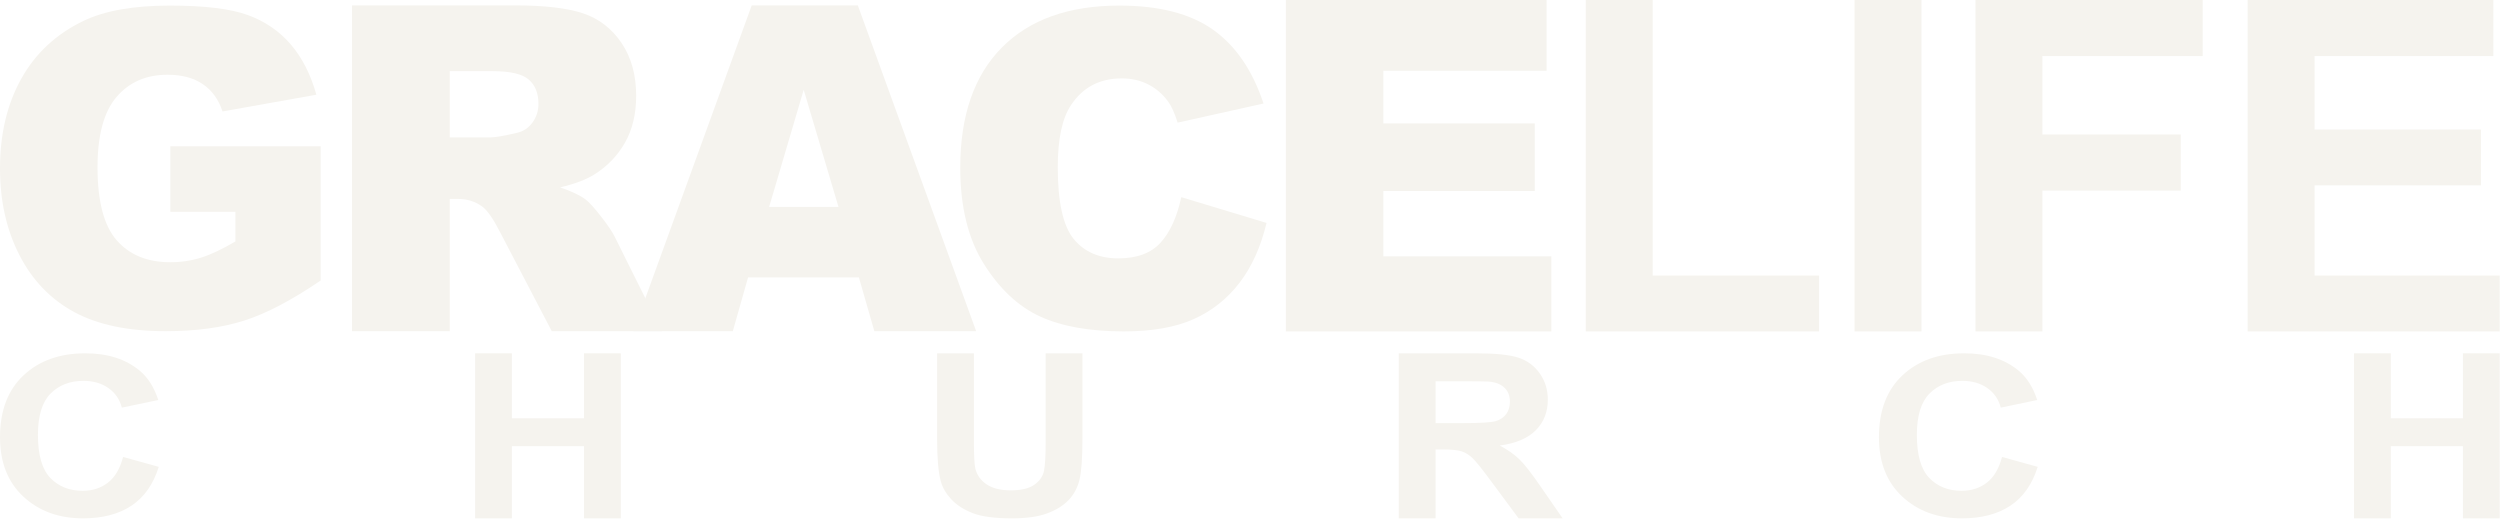
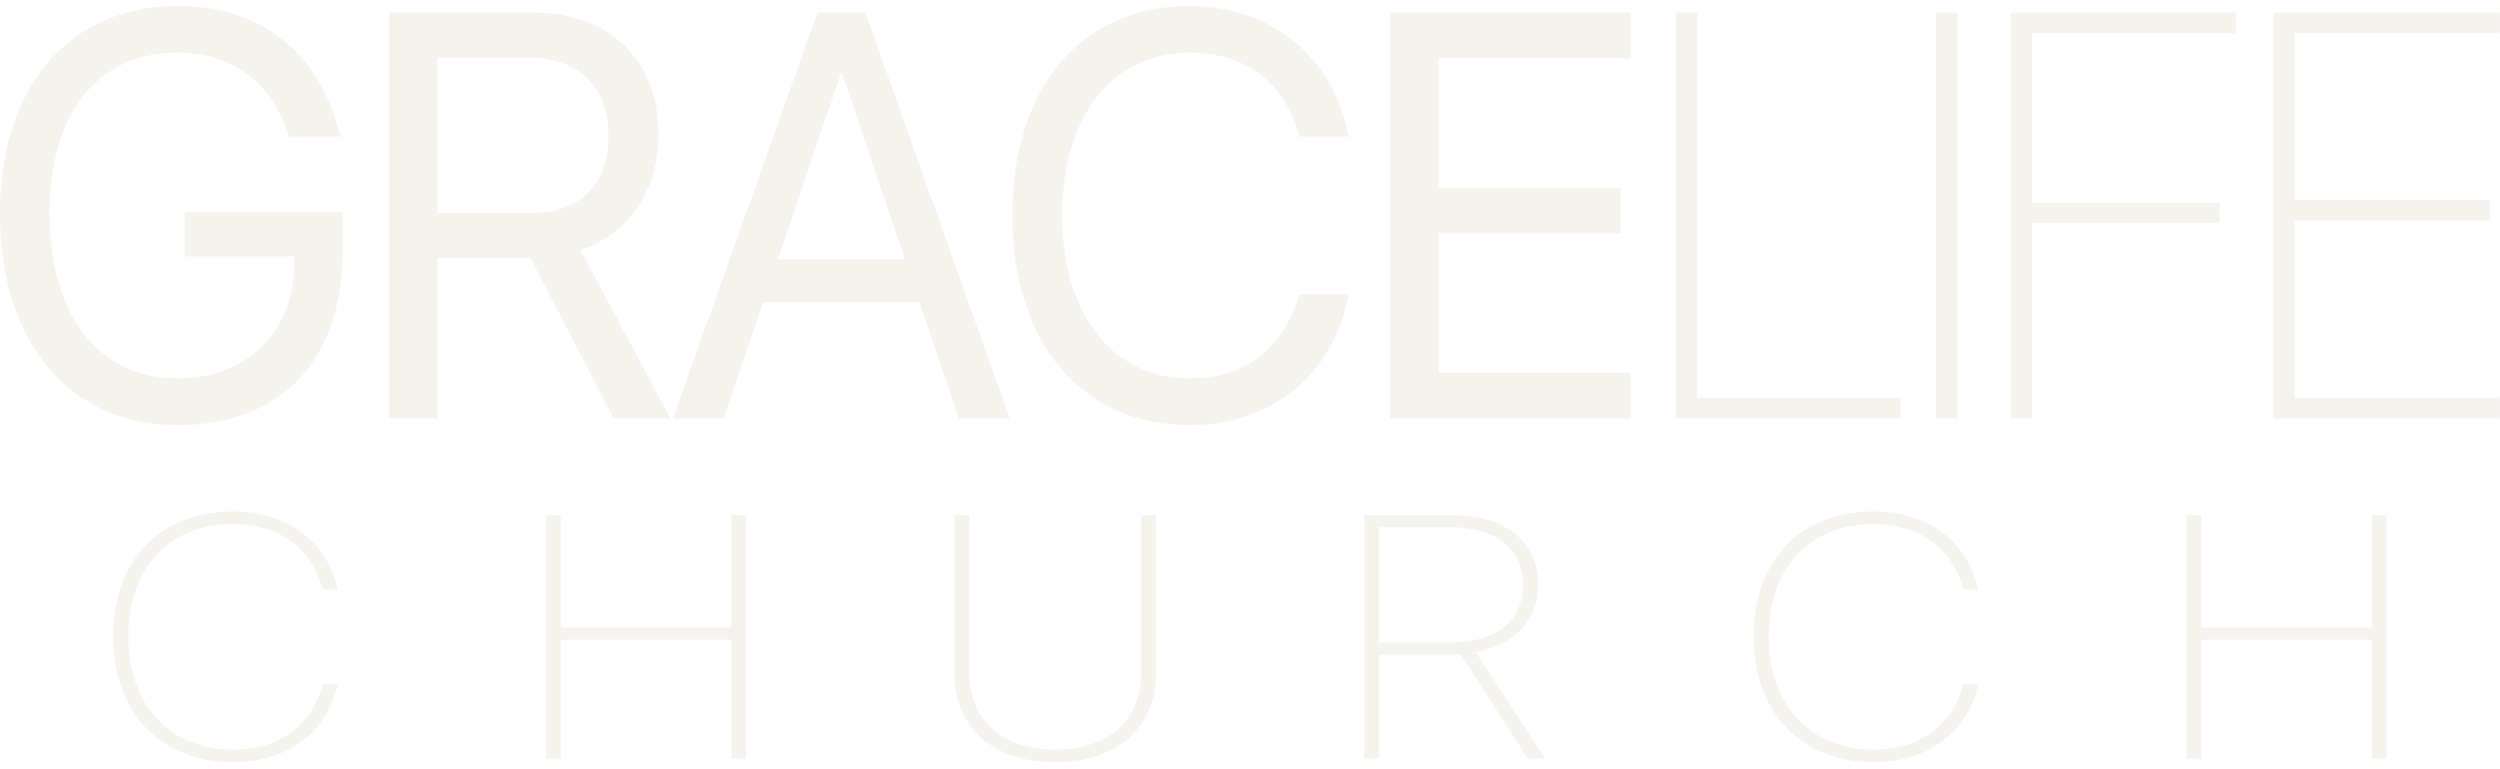
- <svg xmlns="http://www.w3.org/2000/svg" width="100%" height="100%" viewBox="0 0 7987 1657" version="1.1" xml:space="preserve" style="fill-rule:evenodd;clip-rule:evenodd;stroke-linejoin:round;stroke-miterlimit:2;">
-   <g transform="matrix(4.16667,0,0,4.16667,-3.12531,-9397.89)">
-     <g id="Artboard1" transform="matrix(1,0,0,0.702352,-44,2049.47)">
-       <rect x="44.75" y="293.327" width="1916.65" height="565.889" style="fill:none;" />
-       <g transform="matrix(1.51494,0,0,2.15695,-1009.99,-693.113)">
-         <g transform="matrix(1,0,0,1,0,226.943)">
-           <g transform="matrix(0.910568,0,0,0.910568,60.298,-153.528)">
-             <path d="M793.06,539.333L793.06,502.922L876.626,502.922L876.626,577.535C860.629,588.438 846.483,595.86 834.186,599.799C821.89,603.739 807.306,605.708 790.433,605.708C769.661,605.708 752.729,602.167 739.637,595.084C726.545,588 716.397,577.455 709.195,563.448C701.992,549.44 698.391,533.364 698.391,515.218C698.391,496.117 702.33,479.503 710.21,465.377C718.089,451.25 729.629,440.525 744.83,433.203C756.688,427.553 772.646,424.727 792.702,424.727C812.041,424.727 826.506,426.478 836.096,429.98C845.687,433.482 853.645,438.914 859.973,446.276C866.3,453.637 871.055,462.969 874.239,474.27L822.069,483.582C819.92,476.976 816.279,471.923 811.146,468.421C806.013,464.919 799.466,463.168 791.508,463.168C779.649,463.168 770.198,467.287 763.155,475.524C756.111,483.761 752.59,496.794 752.59,514.621C752.59,533.563 756.151,547.093 763.274,555.21C770.397,563.328 780.326,567.387 793.06,567.387C799.108,567.387 804.878,566.512 810.37,564.761C815.861,563.01 822.149,560.025 829.232,555.807L829.232,539.333L793.06,539.333Z" style="fill:#F5F3EE;fill-rule:nonzero;" />
+ <svg xmlns="http://www.w3.org/2000/svg" width="3946px" height="1213px" version="1.1" xml:space="preserve" style="fill-rule:evenodd;clip-rule:evenodd;stroke-linejoin:round;stroke-miterlimit:2;">
+   <g transform="matrix(1,0,0,1,-83.5512,-5705.99)">
+     <g id="Artboard2" transform="matrix(2.35671,0,0,0.724157,10259.6,6882.84)">
+       <rect x="-4317.93" y="-1625.13" width="1674.19" height="1674.19" style="fill:none;" />
+       <g transform="matrix(1.73287,0,0,2.85193,2129.52,1751.69)">
+         <g>
+           <g transform="matrix(0.483414,0,0,0.955914,-3773.77,-4790.11)">
+             <path d="M252.091,4112.22C334.939,4112.22 383.787,4060.3 383.787,3972.65L383.787,3941.86L257.471,3941.86L257.471,3977.37L345.053,3977.37L345.053,3983.21C345.053,4037.6 307.18,4074.91 252.091,4074.91C188.826,4074.91 149.446,4024.57 149.446,3942.98L149.446,3942.76C149.446,3862.75 188.18,3814.43 252.091,3814.43C295.775,3814.43 325.901,3838.02 340.319,3879.15L341.18,3881.63L381.851,3881.63L380.775,3877.36C366.357,3820.04 323.534,3777.12 252.091,3777.12C165.37,3777.12 109.851,3841.39 109.851,3942.76L109.851,3942.98C109.851,4046.37 165.37,4112.22 252.091,4112.22Z" style="fill:rgb(245,243,238);fill-rule:nonzero;" />
          </g>
-           <g transform="matrix(0.910568,0,0,0.942245,60.298,-169.904)">
-             <path d="M894.053,602.724L894.053,427.712L984.185,427.712C1000.9,427.712 1013.67,429.144 1022.51,432.01C1031.34,434.875 1038.46,440.187 1043.88,447.947C1049.29,455.707 1051.99,465.158 1051.99,476.3C1051.99,486.009 1049.92,494.386 1045.79,501.429C1041.65,508.473 1035.96,514.183 1028.71,518.561C1024.1,521.346 1017.77,523.654 1009.73,525.485C1016.18,527.634 1020.88,529.782 1023.82,531.931C1025.81,533.364 1028.69,536.428 1032.47,541.124C1036.26,545.819 1038.78,549.44 1040.06,551.987L1066.2,602.724L1005.08,602.724L976.187,549.241C972.526,542.317 969.263,537.821 966.398,535.751C962.498,533.045 958.081,531.692 953.146,531.692L948.371,531.692L948.371,602.724L894.053,602.724ZM948.371,498.624L971.173,498.624C973.64,498.624 978.415,497.828 985.498,496.236C989.08,495.52 992.005,493.69 994.273,490.745C996.541,487.8 997.675,484.418 997.675,480.598C997.675,474.947 995.885,470.609 992.303,467.585C988.722,464.561 981.997,463.049 972.128,463.049L948.371,463.049L948.371,498.624Z" style="fill:#F5F3EE;fill-rule:nonzero;" />
+           <g transform="matrix(0.483414,0,0,0.955914,-3773.77,-4790.11)">
+             <path d="M420.941,4106.83L459.675,4106.83L459.675,3978.49L533.916,3978.49L600.409,4106.83L645.814,4106.83L573.941,3972.2C612.675,3959.39 636.346,3924.55 636.346,3879.6L636.346,3879.15C636.346,3820.72 597.181,3782.51 537.359,3782.51L420.941,3782.51L420.941,4106.83ZM459.675,3942.76L459.675,3818.47L532.194,3818.47C572.004,3818.47 596.321,3841.39 596.321,3880.05L596.321,3880.5C596.321,3920.28 573.726,3942.76 533.916,3942.76L459.675,3942.76Z" style="fill:rgb(245,243,238);fill-rule:nonzero;" />
          </g>
-           <g transform="matrix(0.910568,0,0,0.942245,60.298,-169.904)">
-             <path d="M1175.79,573.834L1114.19,573.834L1105.71,602.724L1050.44,602.724L1116.22,427.712L1175.19,427.712L1240.97,602.724L1184.38,602.724L1175.79,573.834ZM1164.45,535.99L1145.11,473.077L1125.89,535.99L1164.45,535.99Z" style="fill:#F5F3EE;fill-rule:nonzero;" />
+           <g transform="matrix(0.483414,0,0,0.955914,-3773.77,-4790.11)">
+             <path d="M647.892,4106.83L688.563,4106.83L719.981,4014L845.006,4014L876.423,4106.83L917.094,4106.83L801.753,3782.51L763.449,3782.51L647.892,4106.83ZM782.17,3831.06L783.031,3831.06L833.385,3979.62L731.816,3979.62L782.17,3831.06Z" style="fill:rgb(245,243,238);fill-rule:nonzero;" />
          </g>
-           <g transform="matrix(0.910568,0,0,0.910568,60.298,-153.528)">
-             <path d="M1354.98,531.215L1402.37,545.541C1399.19,558.832 1394.17,569.934 1387.33,578.848C1380.48,587.762 1371.99,594.487 1361.84,599.023C1351.69,603.56 1338.78,605.828 1323.1,605.828C1304.08,605.828 1288.54,603.062 1276.48,597.531C1264.43,592 1254.02,582.27 1245.27,568.342C1236.51,554.415 1232.13,536.587 1232.13,514.86C1232.13,485.89 1239.83,463.626 1255.23,448.066C1270.63,432.507 1292.42,424.727 1320.59,424.727C1342.64,424.727 1359.97,429.184 1372.59,438.098C1385.2,447.012 1394.57,460.701 1400.7,479.165L1352.95,489.79C1351.28,484.458 1349.52,480.558 1347.69,478.091C1344.67,473.952 1340.97,470.769 1336.59,468.54C1332.21,466.312 1327.32,465.197 1321.91,465.197C1309.65,465.197 1300.26,470.132 1293.73,480.001C1288.8,487.323 1286.33,498.823 1286.33,514.502C1286.33,533.921 1289.28,547.232 1295.17,554.434C1301.06,561.637 1309.33,565.238 1320,565.238C1330.34,565.238 1338.16,562.334 1343.46,556.524C1348.75,550.714 1352.59,542.278 1354.98,531.215Z" style="fill:#F5F3EE;fill-rule:nonzero;" />
+           <g transform="matrix(0.483414,0,0,0.955914,-3773.77,-4790.11)">
+             <path d="M1061.03,4112.22C1126.02,4112.22 1175.73,4071.99 1187.56,4009.96L1187.99,4007.71L1148.83,4007.71L1148.18,4009.73C1134.62,4052.44 1104.5,4074.91 1061.03,4074.91C999.27,4074.91 959.03,4023.44 959.03,3944.56L959.03,3944.33C959.03,3865.44 999.055,3814.43 1061.03,3814.43C1104.71,3814.43 1135.27,3837.35 1147.32,3876.68L1148.83,3881.63L1187.99,3881.63L1187.56,3879.38C1175.73,3818.02 1125.59,3777.12 1061.03,3777.12C974.524,3777.12 919.22,3842.29 919.22,3944.33L919.22,3944.56C919.22,4046.59 974.739,4112.22 1061.03,4112.22Z" style="fill:rgb(245,243,238);fill-rule:nonzero;" />
          </g>
-           <g transform="matrix(0.910568,0,0,0.958395,60.298,-179.528)">
-             <path d="M1413.11,427.712L1558.04,427.712L1558.04,465.078L1467.31,465.078L1467.31,492.894L1551.47,492.894L1551.47,528.589L1467.31,528.589L1467.31,563.09L1560.67,563.09L1560.67,602.724L1413.11,602.724L1413.11,427.712Z" style="fill:#F5F3EE;fill-rule:nonzero;" />
+           <g transform="matrix(0.483414,0,0,0.955914,-3773.77,-4790.11)">
+             <path d="M1221.27,4106.83L1413.65,4106.83L1413.65,4070.42L1260.01,4070.42L1260.01,3958.94L1405.69,3958.94L1405.69,3922.98L1260.01,3922.98L1260.01,3818.92L1413.65,3818.92L1413.65,3782.51L1221.27,3782.51L1221.27,4106.83Z" style="fill:rgb(245,243,238);fill-rule:nonzero;" />
          </g>
-         </g>
-         <g transform="matrix(1.05252,0,0,1.05252,-99.2687,211.867)">
-           <g transform="matrix(0.910568,0,0,0.910568,875.579,-156.246)">
-             <path d="M705.912,602.724L705.912,427.712L741.249,427.712L741.249,573.237L829.113,573.237L829.113,602.724L705.912,602.724Z" style="fill:#F5F3EE;fill-rule:nonzero;" />
+           <g transform="matrix(0.483414,0,0,0.955914,-3773.77,-4790.11)">
+             <path d="M1449.73,4106.83L1629.63,4106.83L1629.63,4090.42L1466.73,4090.42L1466.73,3782.51L1449.73,3782.51L1449.73,4106.83Z" style="fill:rgb(245,243,238);fill-rule:nonzero;" />
          </g>
-           <g transform="matrix(0.910568,0,0,0.910568,875.579,-156.246)">
-             <rect x="847.849" y="427.712" width="35.337" height="175.012" style="fill:#F5F3EE;fill-rule:nonzero;" />
+           <g transform="matrix(0.483414,0,0,0.955914,-3773.77,-4790.11)">
+             <rect x="1657.74" y="3782.51" width="17" height="324.315" style="fill:rgb(245,243,238);fill-rule:nonzero;" />
          </g>
-           <g transform="matrix(0.910568,0,0,0.910568,875.579,-156.246)">
-             <path d="M911.711,602.724L911.711,427.712L1031.69,427.712L1031.69,457.318L947.047,457.318L947.047,498.743L1020.11,498.743L1020.11,528.35L947.047,528.35L947.047,602.724L911.711,602.724Z" style="fill:#F5F3EE;fill-rule:nonzero;" />
+           <g transform="matrix(0.483414,0,0,0.955914,-3773.77,-4790.11)">
+             <path d="M1717.49,4106.83L1734.49,4106.83L1734.49,3950.62L1884.48,3950.62L1884.48,3934.44L1734.49,3934.44L1734.49,3798.92L1897.39,3798.92L1897.39,3782.51L1717.49,3782.51L1717.49,4106.83Z" style="fill:rgb(245,243,238);fill-rule:nonzero;" />
          </g>
-           <g transform="matrix(0.910568,0,0,0.910568,875.579,-156.246)">
-             <path d="M1055.44,602.724L1055.44,427.712L1185.2,427.712L1185.2,457.318L1090.78,457.318L1090.78,496.117L1178.64,496.117L1178.64,525.604L1090.78,525.604L1090.78,573.237L1188.55,573.237L1188.55,602.724L1055.44,602.724Z" style="fill:#F5F3EE;fill-rule:nonzero;" />
+           <g transform="matrix(0.483414,0,0,0.955914,-3773.77,-4790.11)">
+             <path d="M1927.44,4106.83L2108.42,4106.83L2108.42,4090.42L1944.44,4090.42L1944.44,3948.6L2100.67,3948.6L2100.67,3932.42L1944.44,3932.42L1944.44,3798.92L2108.42,3798.92L2108.42,3782.51L1927.44,3782.51L1927.44,4106.83Z" style="fill:rgb(245,243,238);fill-rule:nonzero;" />
          </g>
-         </g>
-         <g transform="matrix(1.28413,0,0,1.12451,-200.512,-213.736)">
-           <path d="M746.839,802.432L760.902,806.891C758.746,814.731 755.161,820.554 750.146,824.36C745.132,828.165 738.77,830.068 731.061,830.068C721.522,830.068 713.682,826.81 707.541,820.293C701.4,813.776 698.329,804.866 698.329,793.564C698.329,781.608 701.416,772.322 707.59,765.707C713.764,759.092 721.882,755.785 731.943,755.785C740.73,755.785 747.868,758.382 753.356,763.576C756.622,766.646 759.072,771.056 760.706,776.806L746.349,780.236C745.5,776.512 743.727,773.572 741.032,771.416C738.337,769.26 735.063,768.182 731.208,768.182C725.883,768.182 721.563,770.093 718.248,773.915C714.932,777.737 713.274,783.927 713.274,792.486C713.274,801.567 714.907,808.035 718.174,811.889C721.441,815.744 725.687,817.671 730.914,817.671C734.769,817.671 738.084,816.446 740.861,813.996C743.638,811.546 745.63,807.692 746.839,802.432Z" style="fill:#F5F3EE;fill-rule:nonzero;" />
-         </g>
-         <g transform="matrix(1.28413,0,0,1.16287,-53.6244,-244.147)">
-           <path d="M771.189,828.843L771.189,757.01L785.693,757.01L785.693,785.283L814.113,785.283L814.113,757.01L828.617,757.01L828.617,828.843L814.113,828.843L814.113,797.435L785.693,797.435L785.693,828.843L771.189,828.843Z" style="fill:#F5F3EE;fill-rule:nonzero;" />
-         </g>
-         <g transform="matrix(1.28413,0,0,1.14337,90.1802,-229.387)">
-           <path d="M841.305,757.01L855.809,757.01L855.809,795.916C855.809,802.089 855.988,806.091 856.348,807.92C856.968,810.86 858.446,813.221 860.782,815.001C863.118,816.781 866.311,817.671 870.361,817.671C874.477,817.671 877.581,816.83 879.671,815.148C881.762,813.466 883.02,811.399 883.444,808.949C883.869,806.499 884.081,802.432 884.081,796.749L884.081,757.01L898.585,757.01L898.585,794.74C898.585,803.363 898.193,809.456 897.409,813.016C896.625,816.577 895.18,819.582 893.073,822.032C890.966,824.482 888.148,826.434 884.62,827.888C881.092,829.341 876.486,830.068 870.802,830.068C863.943,830.068 858.74,829.276 855.196,827.692C851.652,826.107 848.851,824.049 846.793,821.518C844.735,818.986 843.379,816.332 842.726,813.555C841.778,809.439 841.305,803.363 841.305,795.328L841.305,757.01Z" style="fill:#F5F3EE;fill-rule:nonzero;" />
-         </g>
-         <g transform="matrix(1.28413,0,0,1.16287,233.419,-244.147)">
-           <path d="M911.714,828.843L911.714,757.01L942.241,757.01C949.918,757.01 955.496,757.655 958.975,758.945C962.454,760.236 965.238,762.53 967.329,765.83C969.42,769.129 970.465,772.902 970.465,777.149C970.465,782.539 968.881,786.989 965.712,790.501C962.543,794.013 957.807,796.226 951.502,797.141C954.638,798.97 957.227,800.979 959.269,803.167C961.31,805.356 964.062,809.243 967.525,814.829L976.296,828.843L958.95,828.843L948.464,813.212C944.74,807.626 942.192,804.107 940.82,802.653C939.448,801.199 937.995,800.203 936.459,799.664C934.924,799.125 932.49,798.855 929.158,798.855L926.218,798.855L926.218,828.843L911.714,828.843ZM926.218,787.39L936.949,787.39C943.907,787.39 948.252,787.096 949.983,786.508C951.714,785.92 953.07,784.907 954.05,783.47C955.03,782.032 955.52,780.236 955.52,778.08C955.52,775.662 954.875,773.711 953.585,772.224C952.294,770.738 950.473,769.799 948.121,769.407C946.945,769.243 943.417,769.162 937.537,769.162L926.218,769.162L926.218,787.39Z" style="fill:#F5F3EE;fill-rule:nonzero;" />
-         </g>
-         <g transform="matrix(1.28413,0,0,1.12451,389.556,-213.736)">
-           <path d="M1027.89,802.432L1041.95,806.891C1039.8,814.731 1036.21,820.554 1031.2,824.36C1026.18,828.165 1019.82,830.068 1012.11,830.068C1002.57,830.068 994.733,826.81 988.592,820.293C982.451,813.776 979.38,804.866 979.38,793.564C979.38,781.608 982.467,772.322 988.641,765.707C994.815,759.092 1002.93,755.785 1012.99,755.785C1021.78,755.785 1028.92,758.382 1034.41,763.576C1037.67,766.646 1040.12,771.056 1041.76,776.806L1027.4,780.236C1026.55,776.512 1024.78,773.572 1022.08,771.416C1019.39,769.26 1016.11,768.182 1012.26,768.182C1006.93,768.182 1002.61,770.093 999.299,773.915C995.983,777.737 994.325,783.927 994.325,792.486C994.325,801.567 995.958,808.035 999.225,811.889C1002.49,815.744 1006.74,817.671 1011.97,817.671C1015.82,817.671 1019.13,816.446 1021.91,813.996C1024.69,811.546 1026.68,807.692 1027.89,802.432Z" style="fill:#F5F3EE;fill-rule:nonzero;" />
-         </g>
-         <g transform="matrix(1.28413,0,0,1.16287,536.444,-244.147)">
-           <path d="M1052.24,828.843L1052.24,757.01L1066.74,757.01L1066.74,785.283L1095.16,785.283L1095.16,757.01L1109.67,757.01L1109.67,828.843L1095.16,828.843L1095.16,797.435L1066.74,797.435L1066.74,828.843L1052.24,828.843Z" style="fill:#F5F3EE;fill-rule:nonzero;" />
+           <g transform="matrix(0.43964,0,0,0.752448,-3726.55,-3939.35)">
+             <path d="M218.411,4435.93C267.326,4435.93 300.975,4404.21 309.839,4358.44L310.167,4356.72L297.2,4356.72L296.872,4358.27C287.68,4396.84 260.103,4423.24 218.411,4423.24C162.602,4423.24 126.162,4377.81 126.162,4308.55L126.162,4308.21C126.162,4238.6 162.109,4194.03 218.411,4194.03C260.103,4194.03 287.844,4220.6 296.543,4258.32L297.2,4260.55L310.167,4260.55L309.839,4258.83C300.975,4213.23 267.162,4181.34 218.411,4181.34C154.066,4181.34 112.866,4230.72 112.866,4308.21L112.866,4308.55C112.866,4385.53 154.723,4435.93 218.411,4435.93Z" style="fill:rgb(245,243,238);fill-rule:nonzero;" />
+           </g>
+           <g transform="matrix(0.43964,0,0,0.752448,-3724.34,-3939.35)">
+             <path d="M488.448,4432.33L501.415,4432.33L501.415,4311.47L651.279,4311.47L651.279,4432.33L664.246,4432.33L664.246,4184.94L651.279,4184.94L651.279,4299.12L501.415,4299.12L501.415,4184.94L488.448,4184.94L488.448,4432.33Z" style="fill:rgb(245,243,238);fill-rule:nonzero;" />
+           </g>
+           <g transform="matrix(0.43964,0,0,0.752448,-3727.25,-3939.35)">
+             <path d="M942.49,4435.93C997.15,4435.93 1031.13,4400.61 1031.13,4346.44L1031.13,4184.94L1018.16,4184.94L1018.16,4345.92C1018.16,4393.07 989.436,4423.24 942.49,4423.24C896.038,4423.24 867.148,4393.07 867.148,4345.92L867.148,4184.94L854.181,4184.94L854.181,4346.44C854.181,4400.44 887.994,4435.93 942.49,4435.93Z" style="fill:rgb(245,243,238);fill-rule:nonzero;" />
+           </g>
+           <g transform="matrix(0.43964,0,0,0.752448,-3730.17,-3939.35)">
+             <path d="M1221.06,4432.33L1234.03,4432.33L1234.03,4326.72L1296.57,4326.72C1299.36,4326.72 1303.13,4326.55 1305.6,4326.21L1364.85,4432.33L1379.95,4432.33L1319.06,4324.15C1353.36,4316.95 1373.88,4291.41 1373.88,4255.92L1373.88,4255.58C1373.88,4212.03 1344.83,4184.94 1297.88,4184.94L1221.06,4184.94L1221.06,4432.33ZM1234.03,4314.38L1234.03,4197.29L1296.73,4197.29C1336.46,4197.29 1360.59,4219.06 1360.59,4255.75L1360.59,4256.09C1360.59,4292.44 1336.62,4314.38 1297.23,4314.38L1234.03,4314.38Z" style="fill:rgb(245,243,238);fill-rule:nonzero;" />
+           </g>
+           <g transform="matrix(0.43964,0,0,0.752448,-3723.12,-3939.35)">
+             <path d="M1652.78,4435.93C1701.7,4435.93 1735.35,4404.21 1744.21,4358.44L1744.54,4356.72L1731.57,4356.72L1731.24,4358.27C1722.05,4396.84 1694.48,4423.24 1652.78,4423.24C1596.97,4423.24 1560.53,4377.81 1560.53,4308.55L1560.53,4308.21C1560.53,4238.6 1596.48,4194.03 1652.78,4194.03C1694.48,4194.03 1722.22,4220.6 1730.91,4258.32L1731.57,4260.55L1744.54,4260.55L1744.21,4258.83C1735.35,4213.23 1701.53,4181.34 1652.78,4181.34C1588.44,4181.34 1547.24,4230.72 1547.24,4308.21L1547.24,4308.55C1547.24,4385.53 1589.09,4435.93 1652.78,4435.93Z" style="fill:rgb(245,243,238);fill-rule:nonzero;" />
+           </g>
+           <g transform="matrix(0.43964,0,0,0.752448,-3720.91,-3939.35)">
+             <path d="M1922.82,4432.33L1935.79,4432.33L1935.79,4311.47L2085.65,4311.47L2085.65,4432.33L2098.62,4432.33L2098.62,4184.94L2085.65,4184.94L2085.65,4299.12L1935.79,4299.12L1935.79,4184.94L1922.82,4184.94L1922.82,4432.33Z" style="fill:rgb(245,243,238);fill-rule:nonzero;" />
+           </g>
        </g>
      </g>
    </g>
  </g>
</svg>
